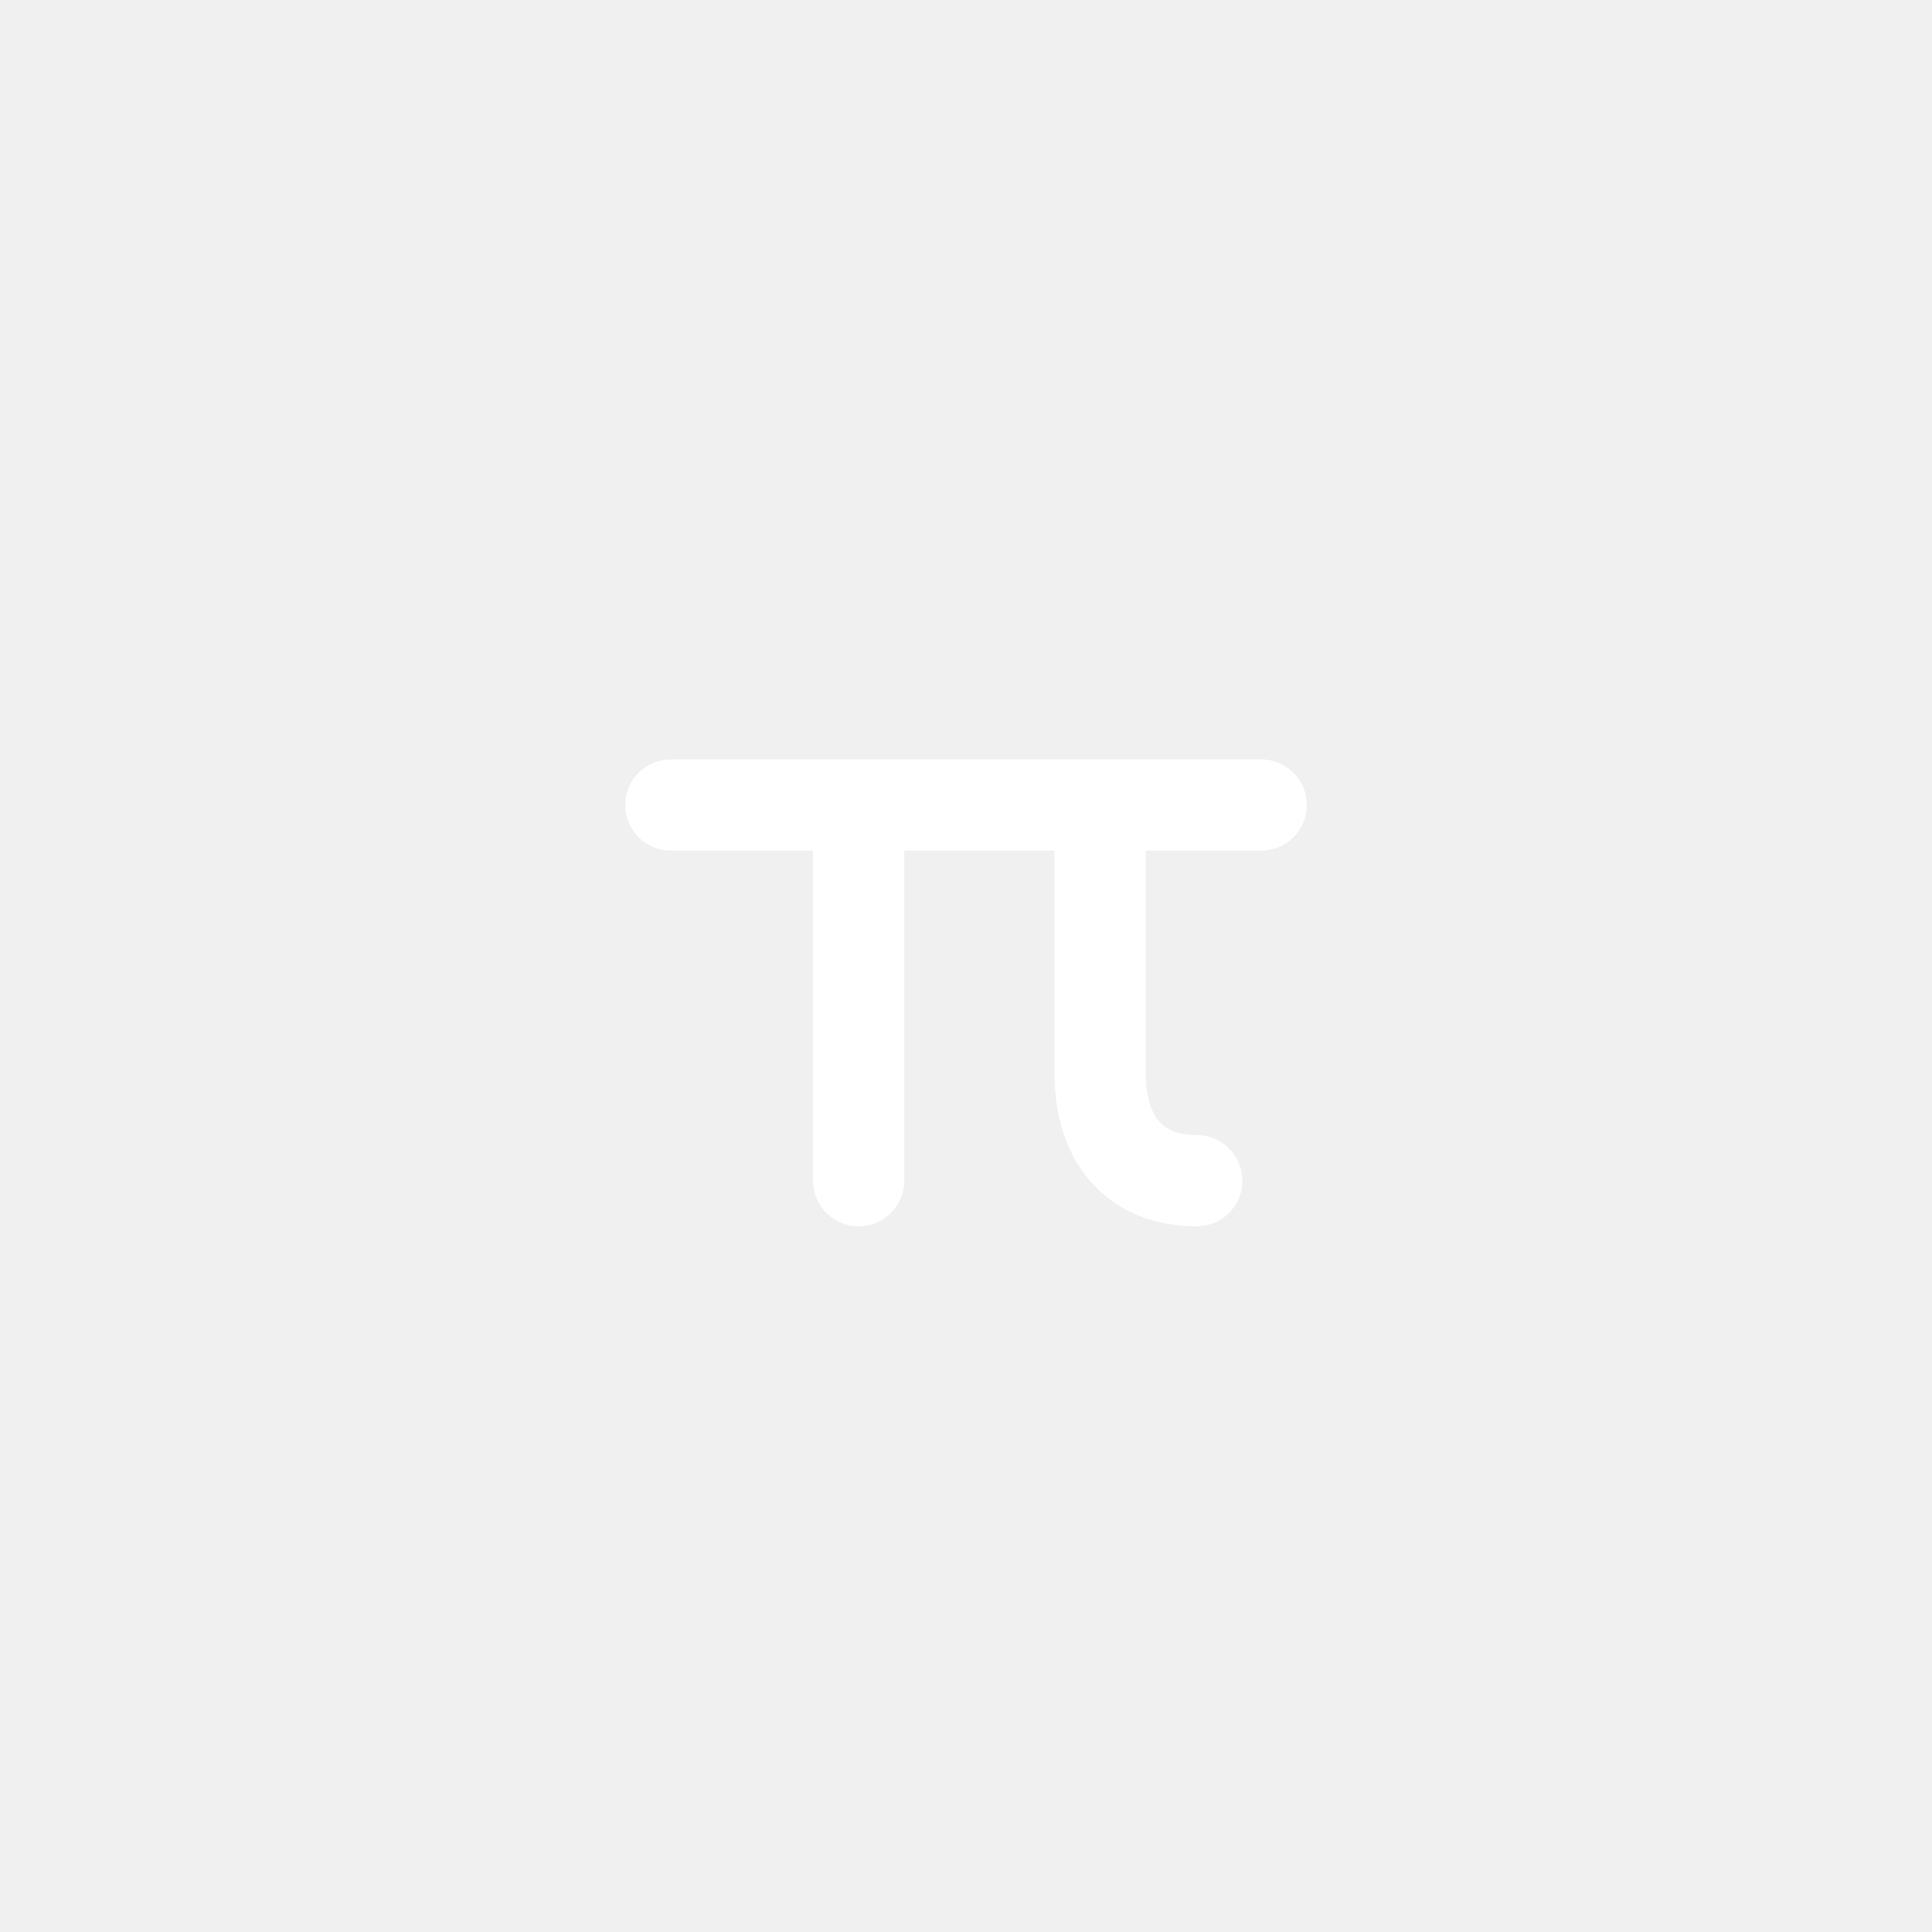
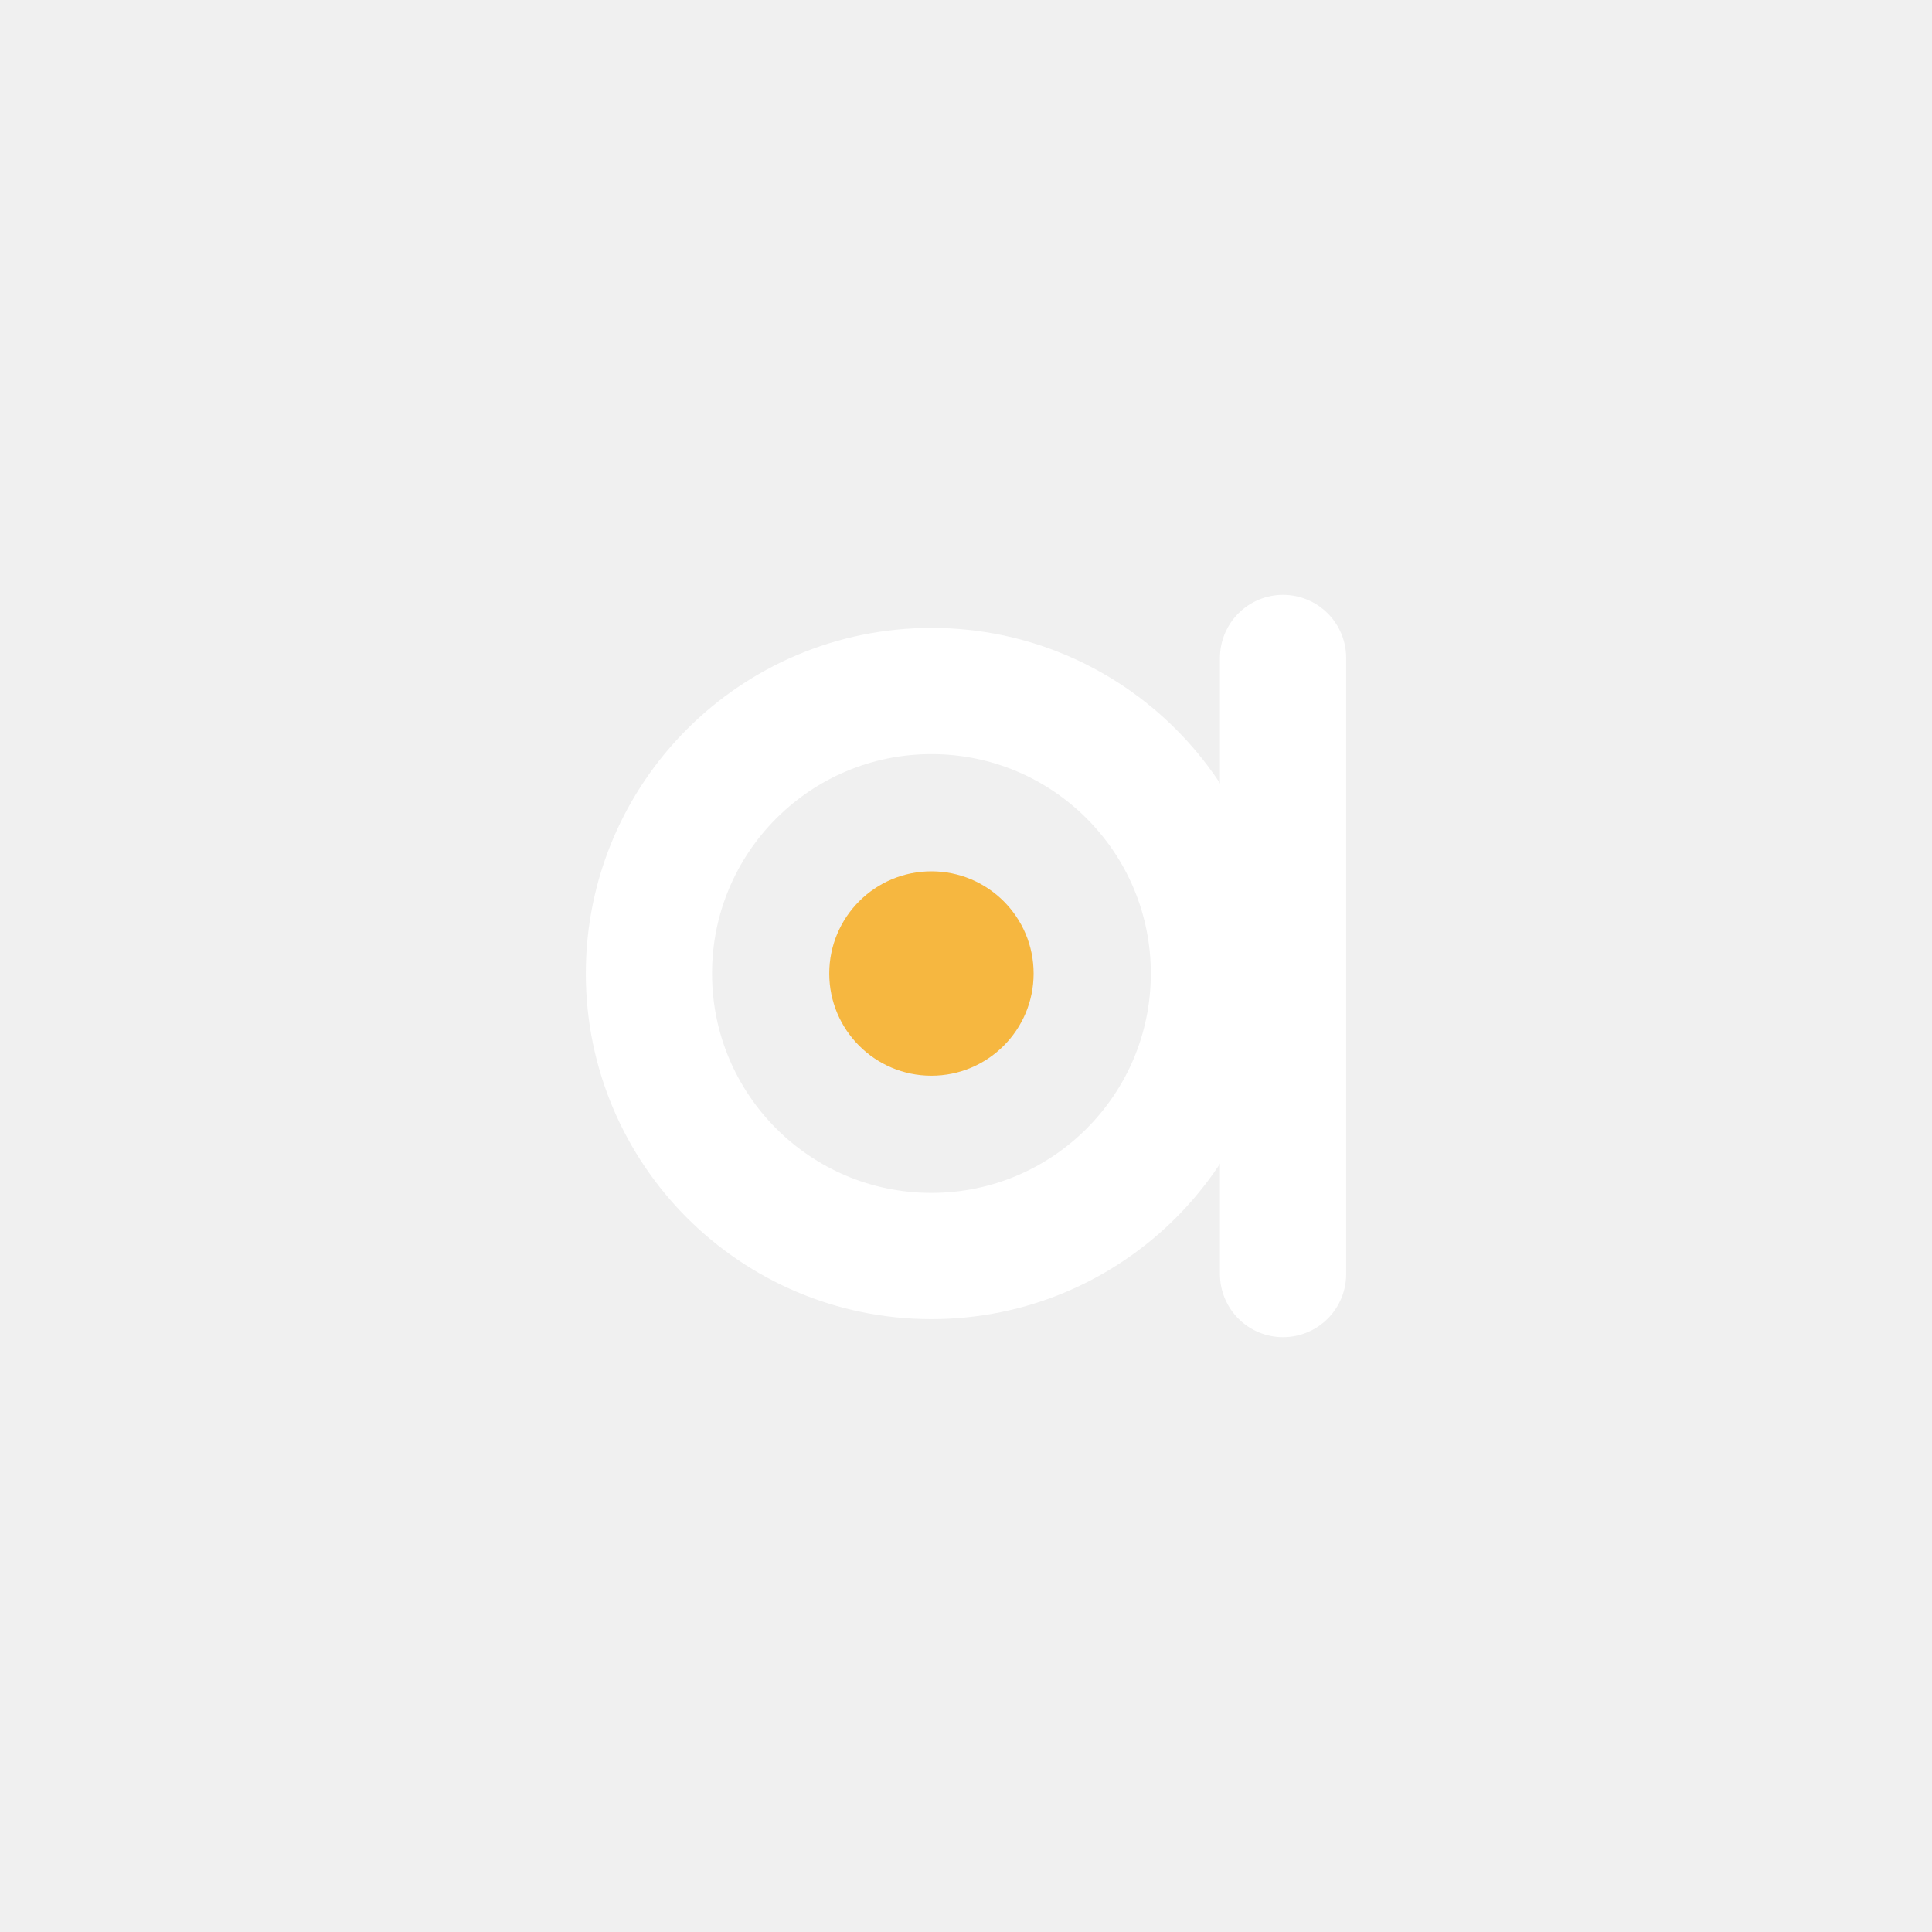
<svg xmlns="http://www.w3.org/2000/svg" width="1024" height="1024" viewBox="-12 -12 72 72">
-   <path d="M13 18h22M20 18v14M29 18v10c0 2.6 1.4 4 3.6 4" stroke="#FFFFFF" stroke-width="3.4" stroke-linecap="round" stroke-linejoin="round" fill="none" />
+   <g fill="none" stroke="#FFFFFF" stroke-width="4.2" stroke-linecap="round" transform="translate(24 24) scale(1.12) translate(-23.65 -24.15)">
+     <circle cx="22.5" cy="24.4" r="9.4" />
+     <path d="M34.2 13.9v20.5" />
+     <circle cx="22.5" cy="24.4" r="3.4" fill="#F6B740" stroke="none" />
+   </g>
</svg>
